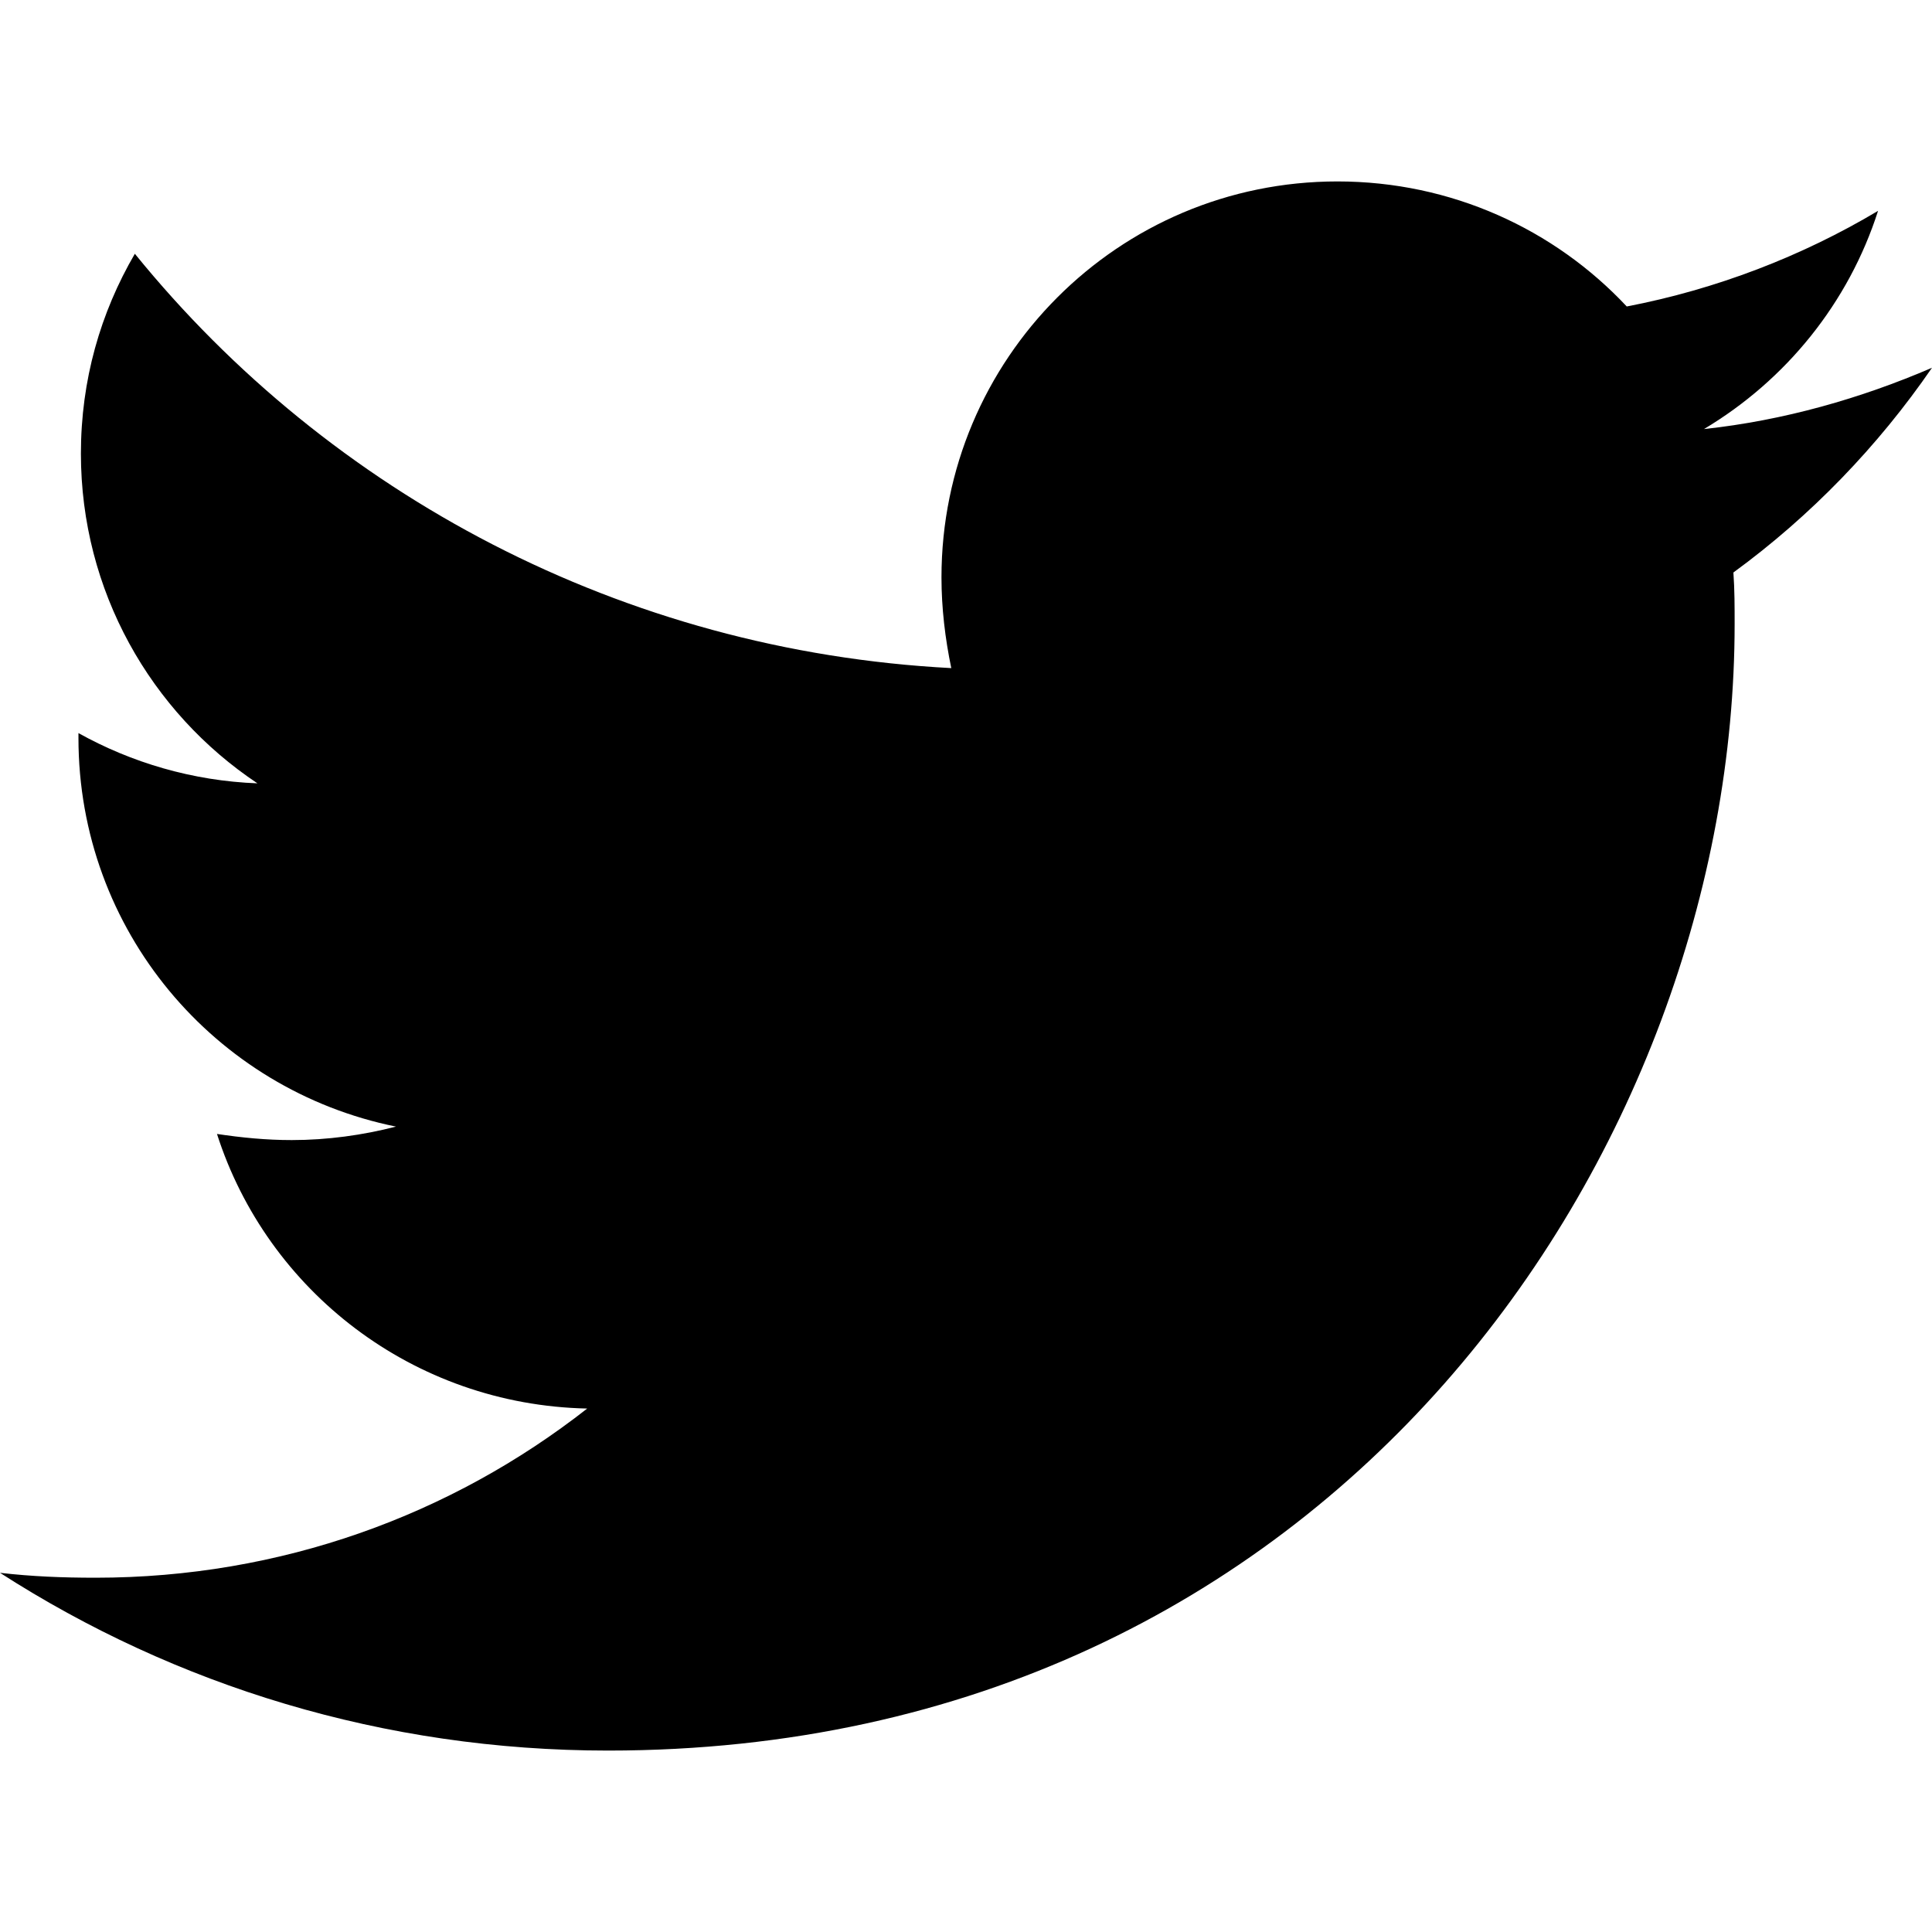
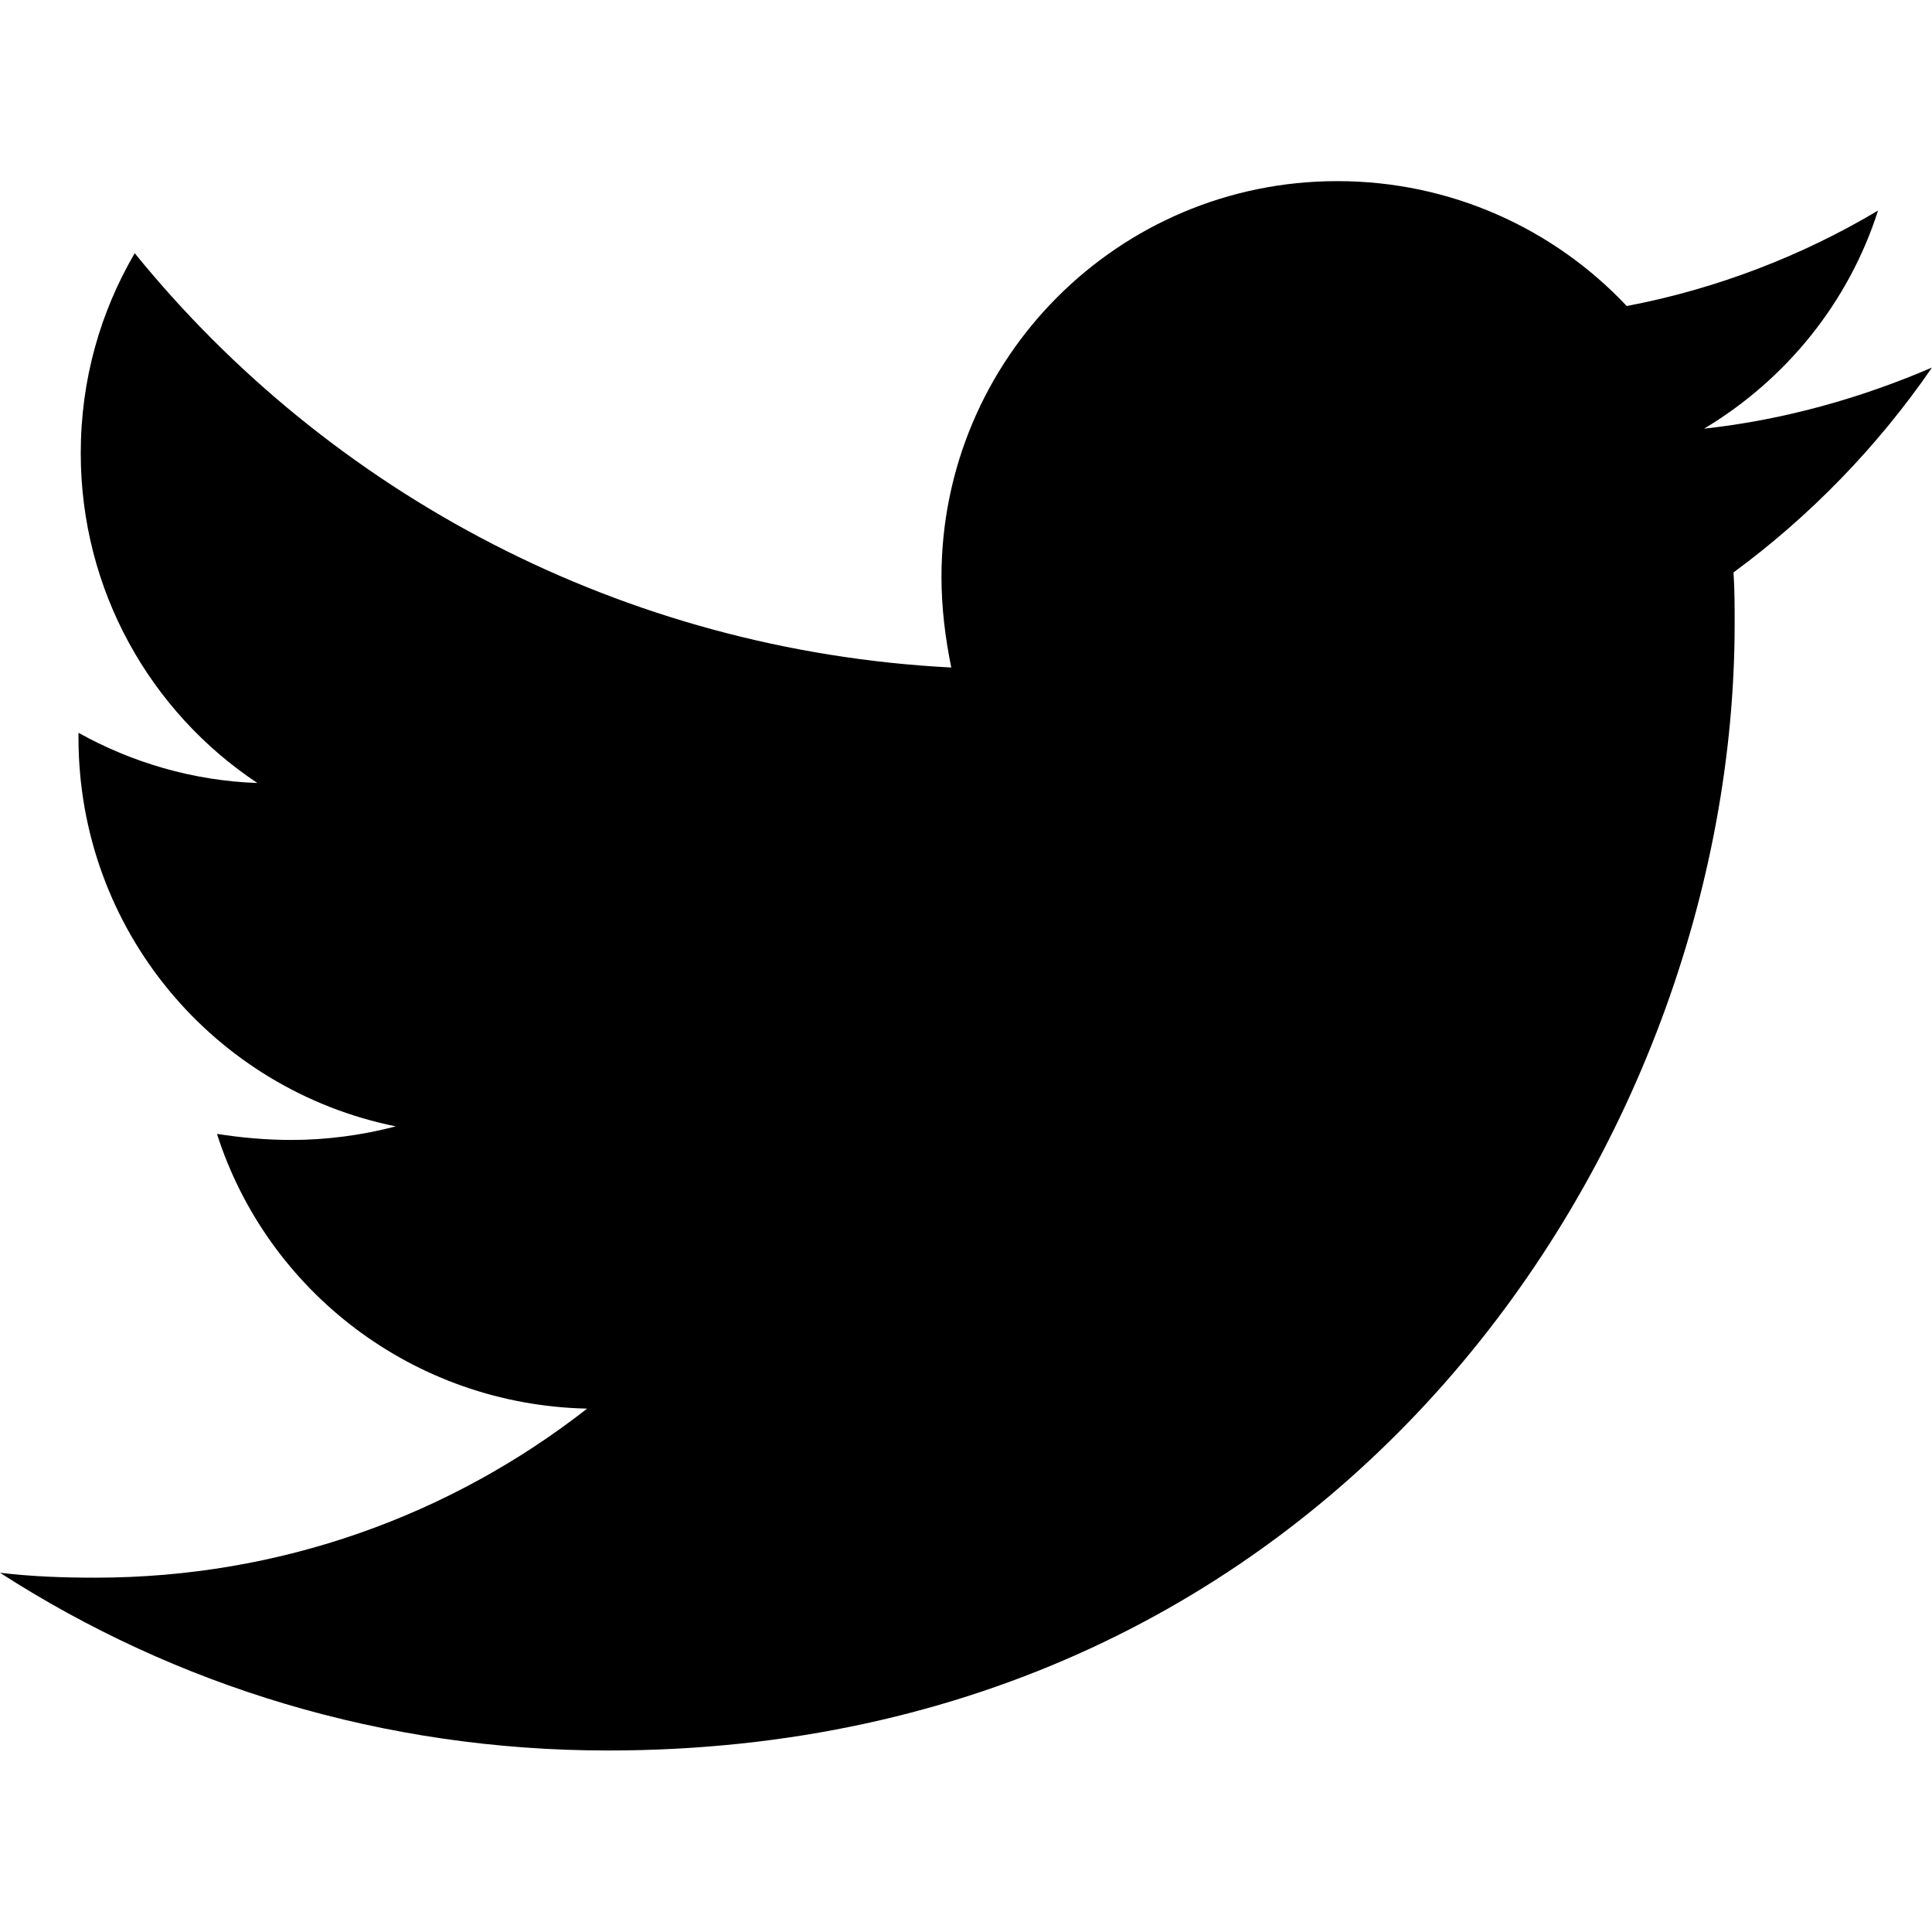
<svg xmlns="http://www.w3.org/2000/svg" viewBox="0 0 512 512">
-   <path d="M459.37 151.716c.325 4.548.325 9.097.325 13.645 0 138.72-105.583 298.558-298.558 298.558-59.452 0-114.68-17.219-161.137-47.106 8.447.974 16.568 1.299 25.34 1.299 49.055 0 94.213-16.568 130.274-44.832-46.132-.975-84.792-31.188-98.112-72.772 6.498.974 12.995 1.624 19.818 1.624 9.421 0 18.843-1.3 27.614-3.573-48.081-9.747-84.143-51.98-84.143-102.985v-1.299c13.969 7.797 30.214 12.67 47.431 13.319-28.264-18.843-46.781-51.005-46.781-87.391 0-19.492 5.197-37.36 14.294-52.954 51.655 63.675 129.3 105.258 216.365 109.807-1.624-7.797-2.599-15.918-2.599-24.04 0-57.828 46.782-104.934 104.934-104.934 30.213 0 57.502 12.67 76.67 33.137 23.715-4.548 46.456-13.32 66.599-25.34-7.798 24.366-24.366 44.833-46.132 57.827 21.117-2.273 41.584-8.122 60.426-16.243-14.292 20.791-32.161 39.308-52.628 54.253z" />
+   <path d="M459.4 151.7c.3 4.5 .3 9.1 .3 13.6 0 138.7-105.6 298.6-298.6 298.6-59.5 0-114.7-17.2-161.1-47.1 8.4 1 16.6 1.3 25.3 1.3 49.1 0 94.2-16.6 130.3-44.8-46.1-1-84.8-31.2-98.1-72.8 6.5 1 13 1.6 19.8 1.6 9.4 0 18.8-1.3 27.6-3.6-48.1-9.7-84.1-52-84.1-103v-1.3c14 7.8 30.2 12.7 47.4 13.3-28.3-18.8-46.8-51-46.8-87.4 0-19.5 5.2-37.4 14.3-53 51.7 63.7 129.3 105.3 216.4 109.8-1.6-7.8-2.6-15.9-2.6-24 0-57.8 46.8-104.9 104.9-104.9 30.2 0 57.5 12.7 76.7 33.1 23.7-4.5 46.5-13.3 66.6-25.3-7.8 24.4-24.4 44.8-46.1 57.8 21.1-2.3 41.6-8.1 60.4-16.2-14.3 20.8-32.2 39.3-52.6 54.3z" />
</svg>
